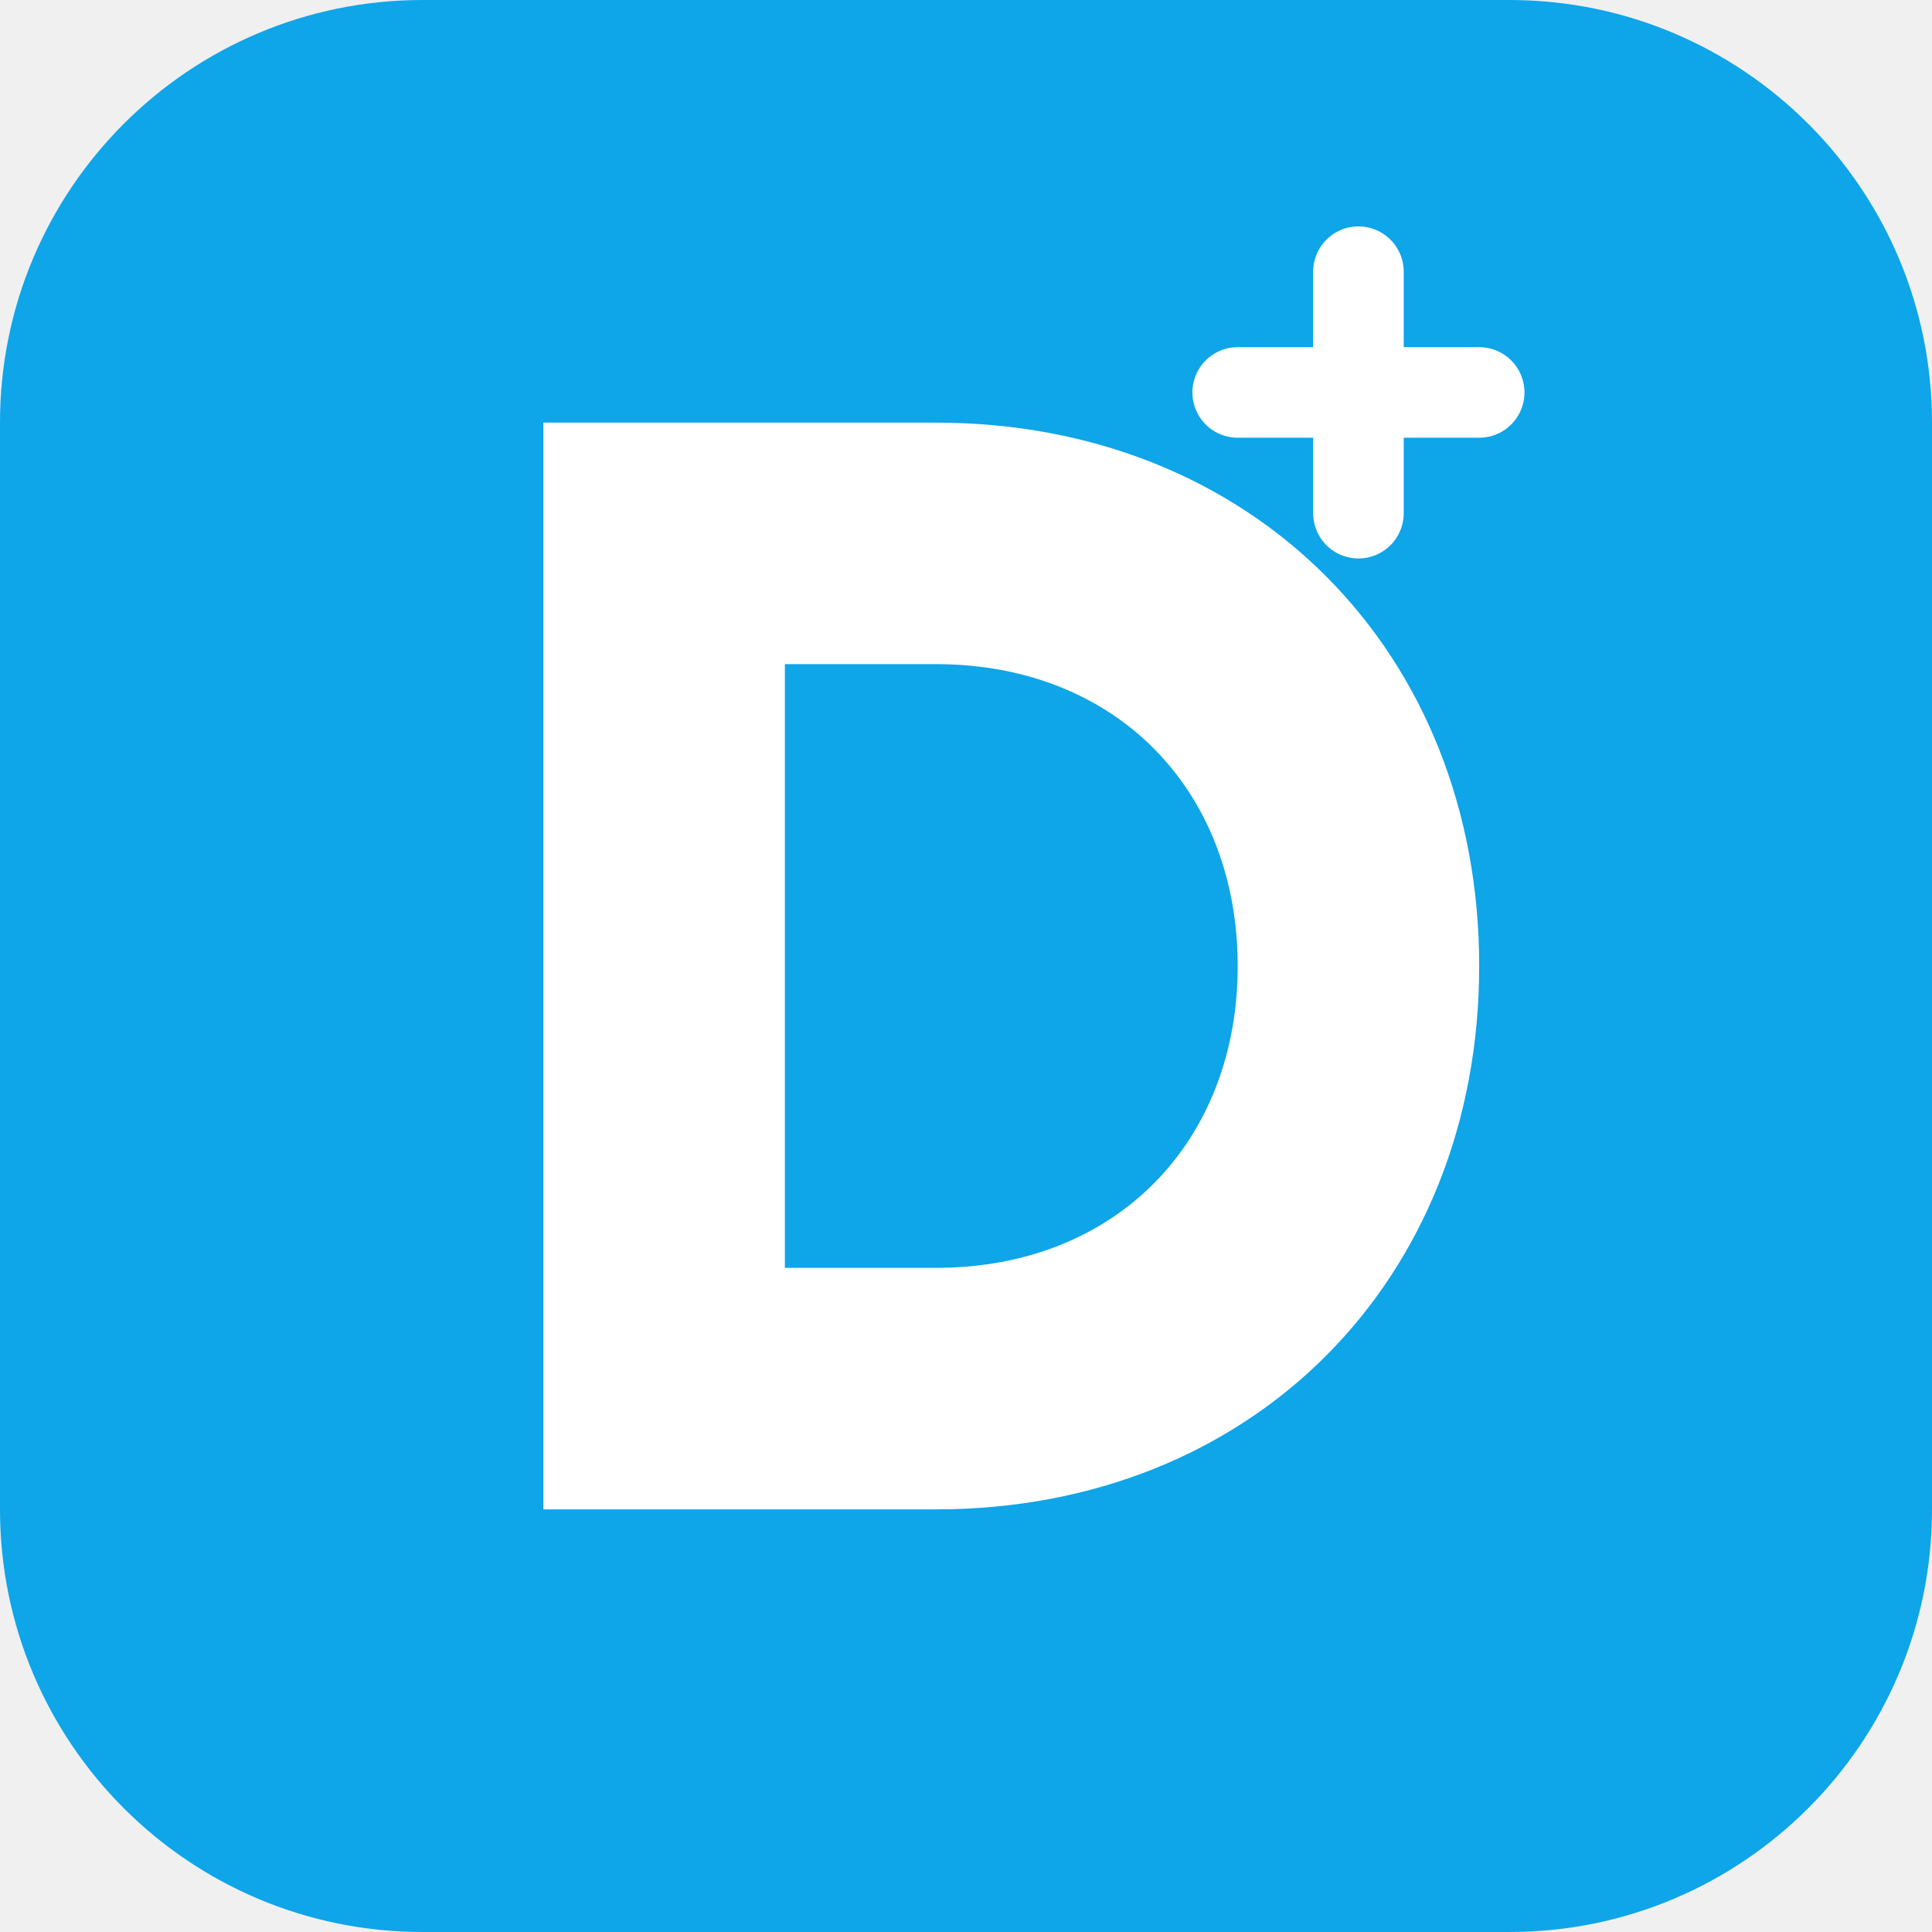
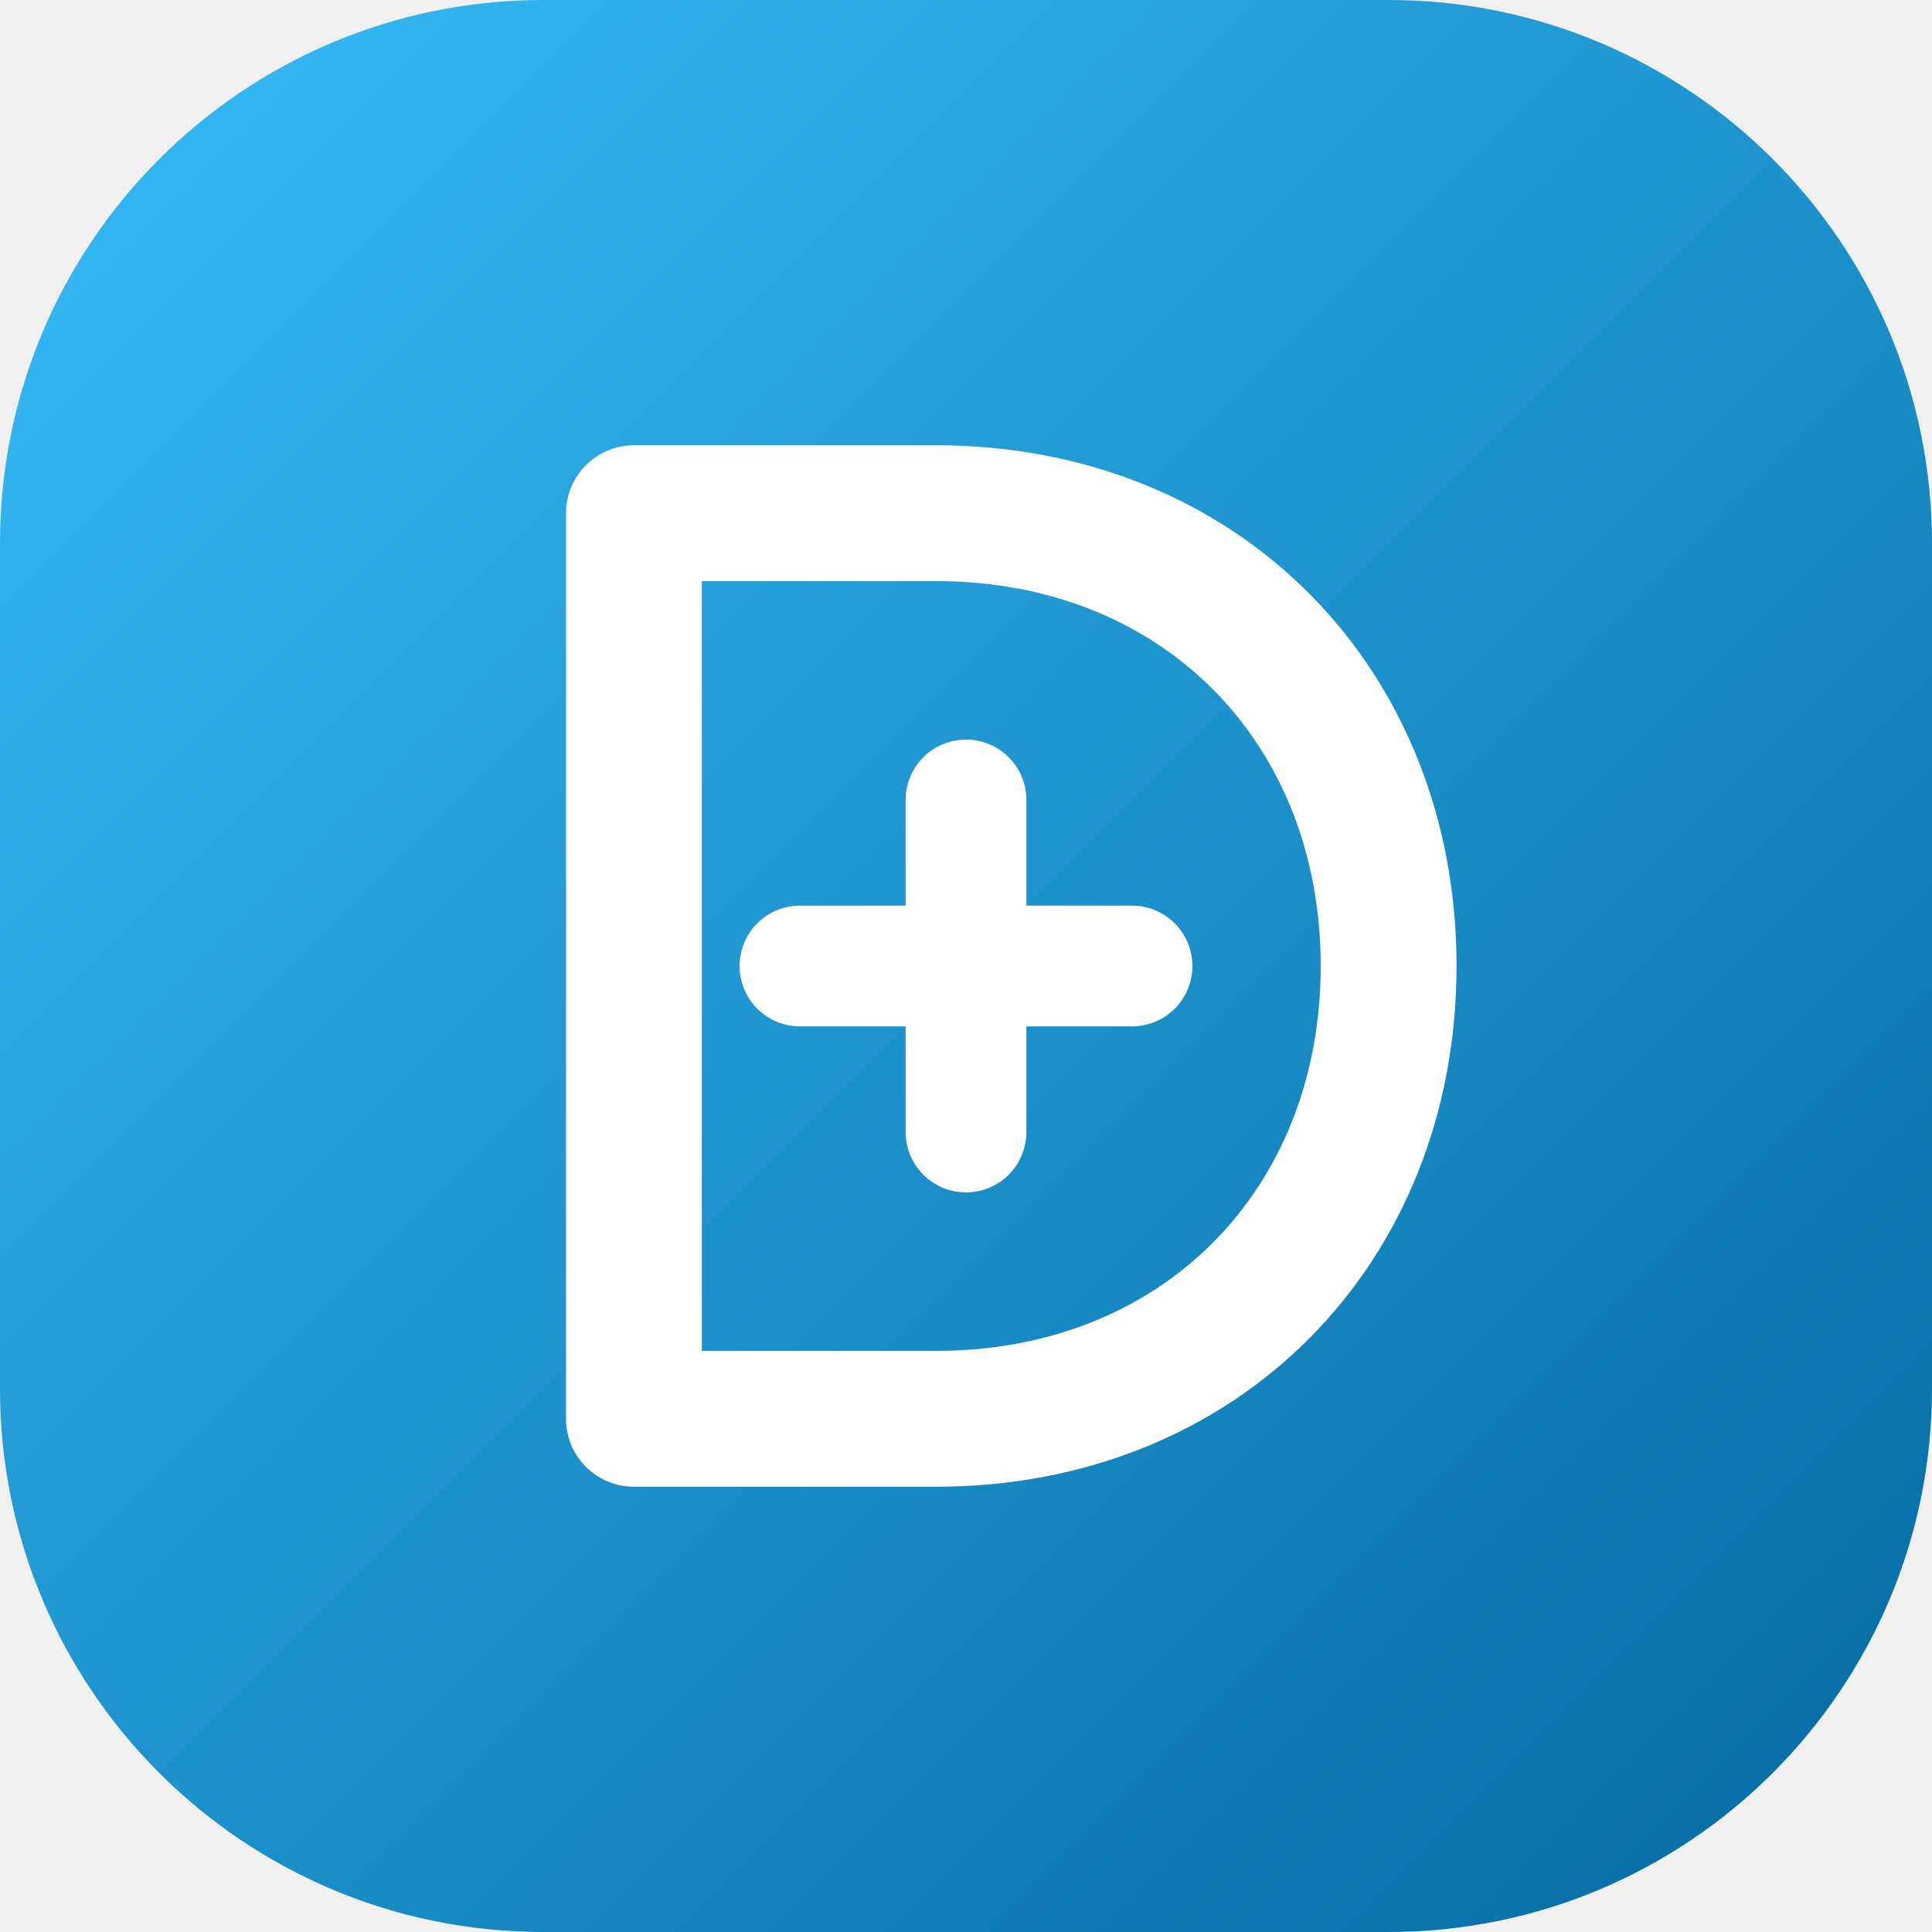
<svg xmlns="http://www.w3.org/2000/svg" viewBox="0 0 64 64">
-   <rect width="64" height="64" rx="14" fill="#0ea5e9" />
-   <path fill="#ffffff" fill-rule="evenodd" d="M18 14h13c10.5 0 18 7.6 18 18s-7.5 18-18 18H18zm8 8v20h5c6 0 10-4.2 10-10s-4-10-10-10z" />
-   <path d="M45 9v8M41 13h8" stroke="#ffffff" stroke-width="3" stroke-linecap="round" />
+   <defs>
+     <linearGradient id="g" x1="0" y1="0" x2="1" y2="1">
+       <stop offset="0" stop-color="#38bdf8" />
+       <stop offset="1" stop-color="#0369a1" />
+     </linearGradient>
+   </defs>
+   <rect width="64" height="64" rx="18" fill="url(#g)" />
+   <path d="M21 17h10c8.8 0 15 6.4 15 15s-6.2 15-15 15H21z" fill="none" stroke="#ffffff" stroke-width="4.5" stroke-linejoin="round" />
+   <path d="M32 26.5v11M26.5 32h11" stroke="#ffffff" stroke-width="4" stroke-linecap="round" />
</svg>
